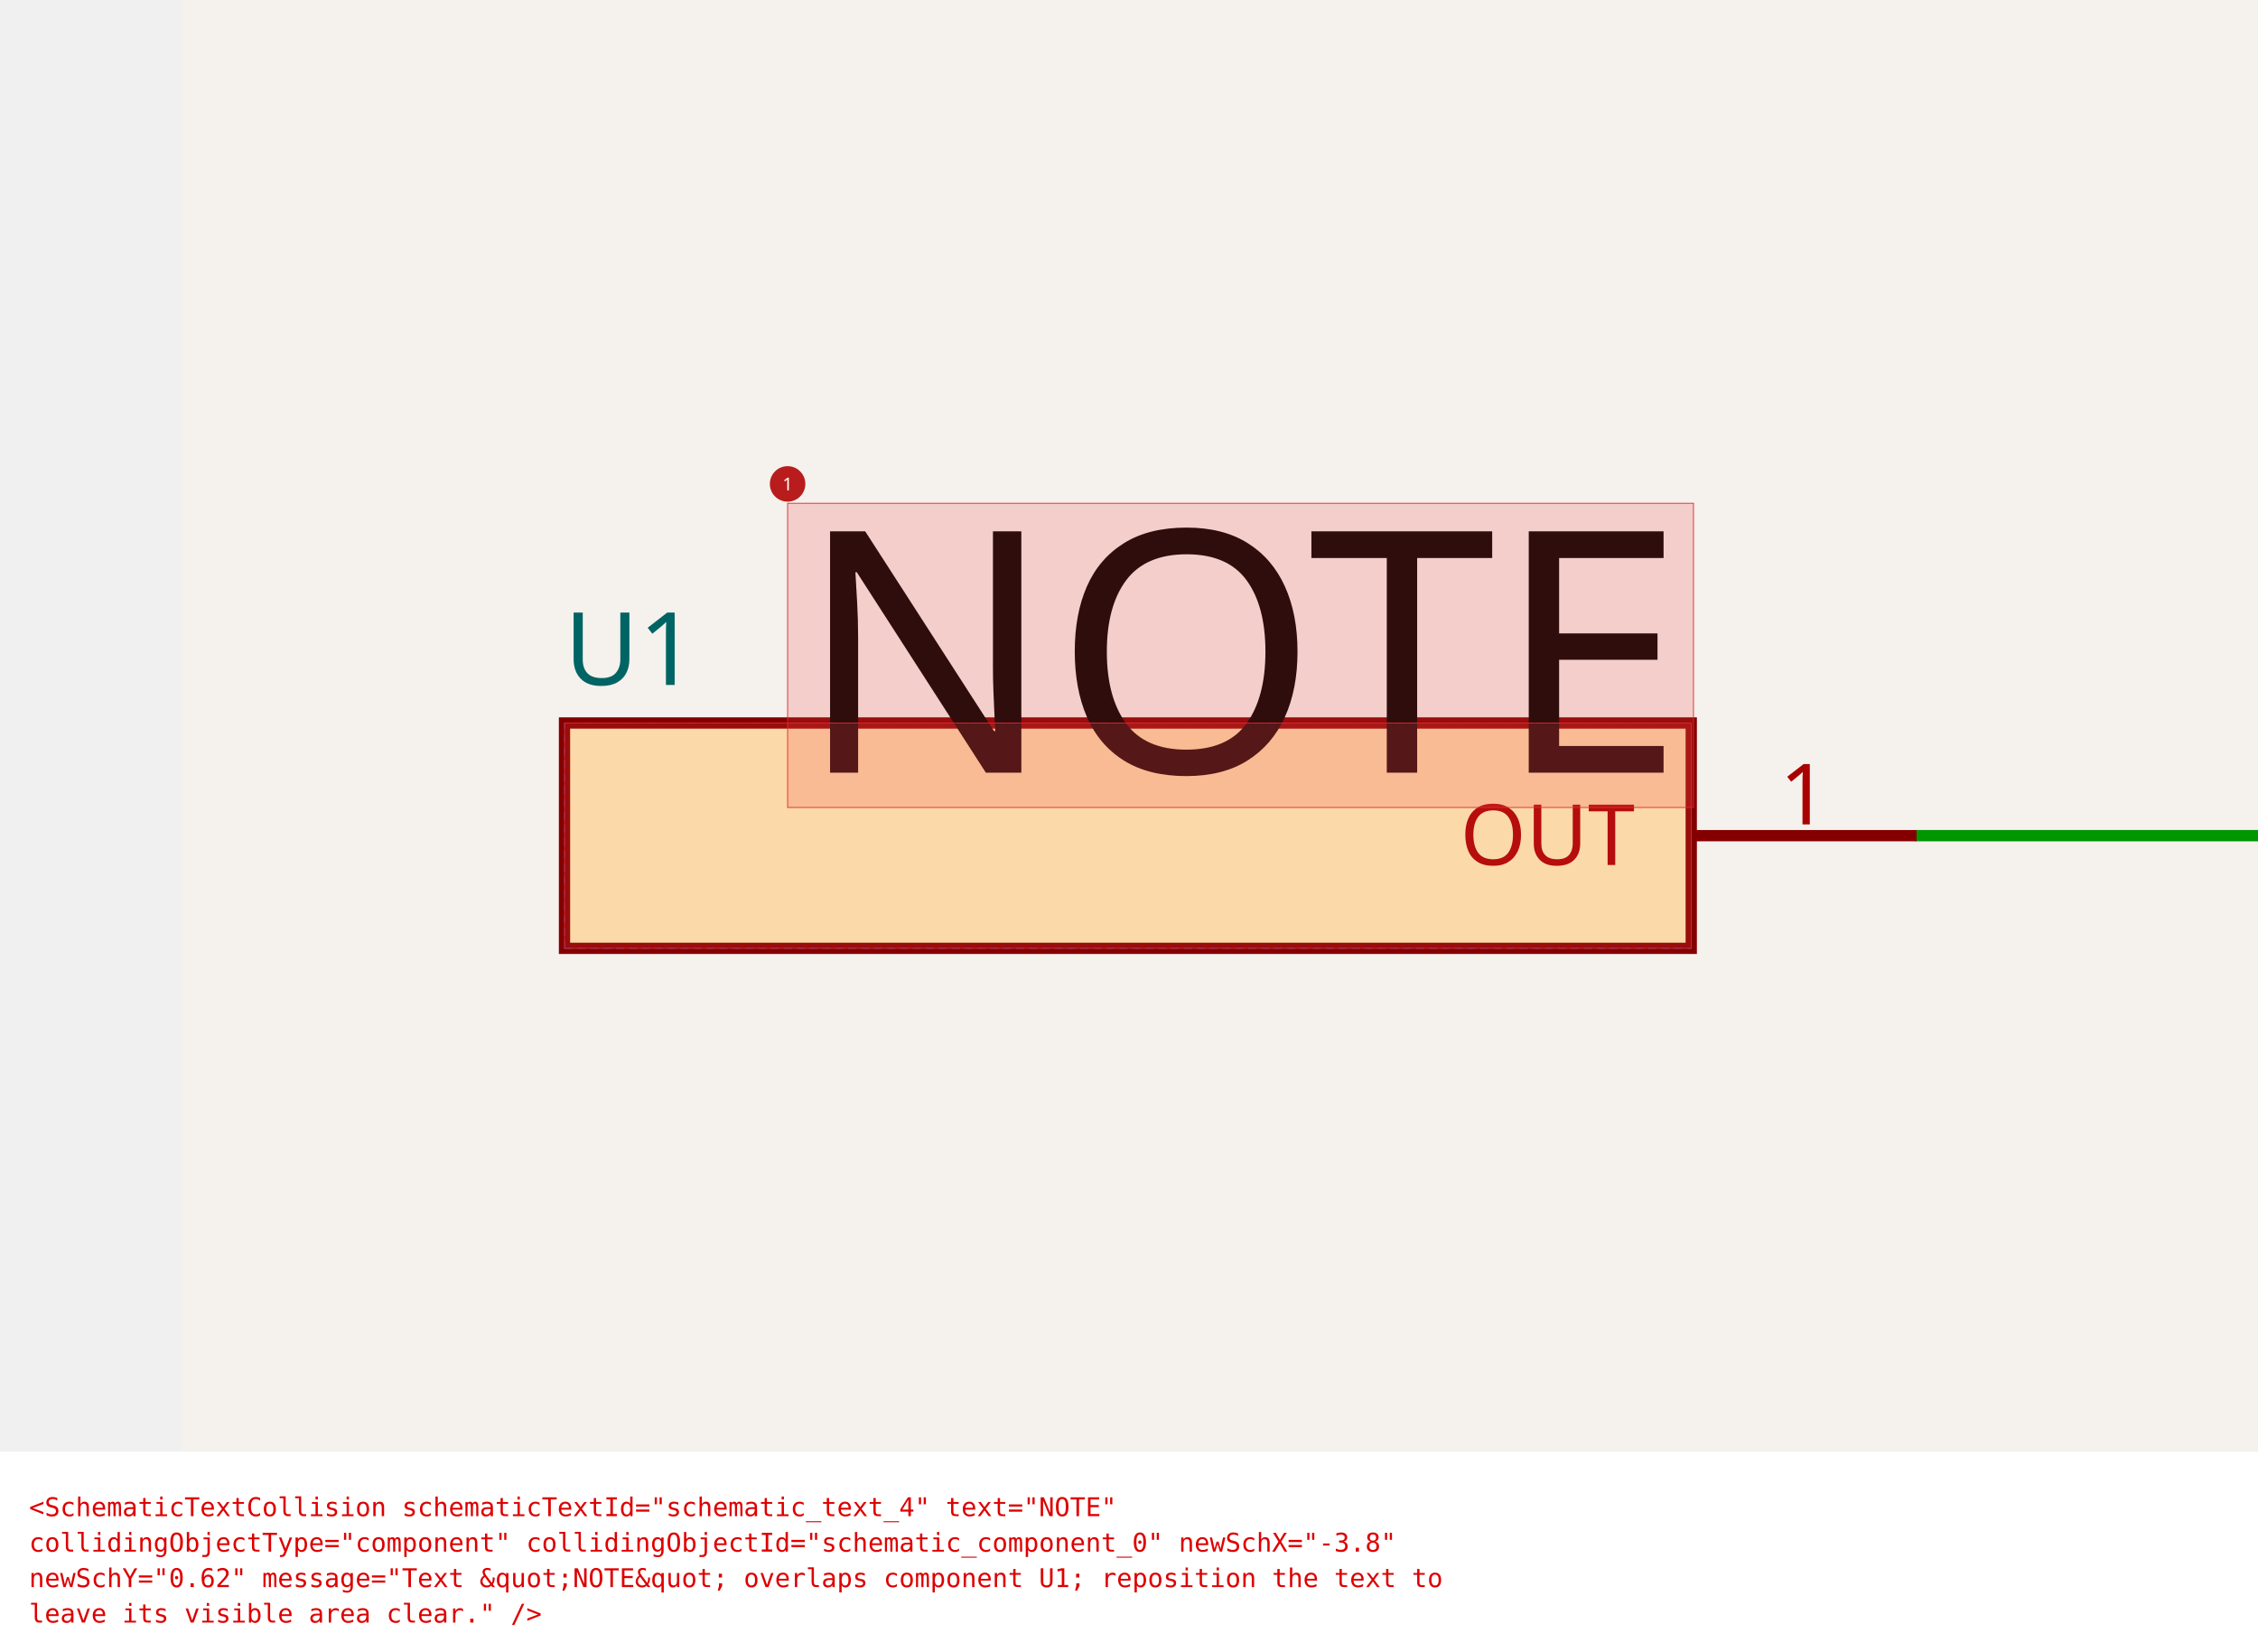
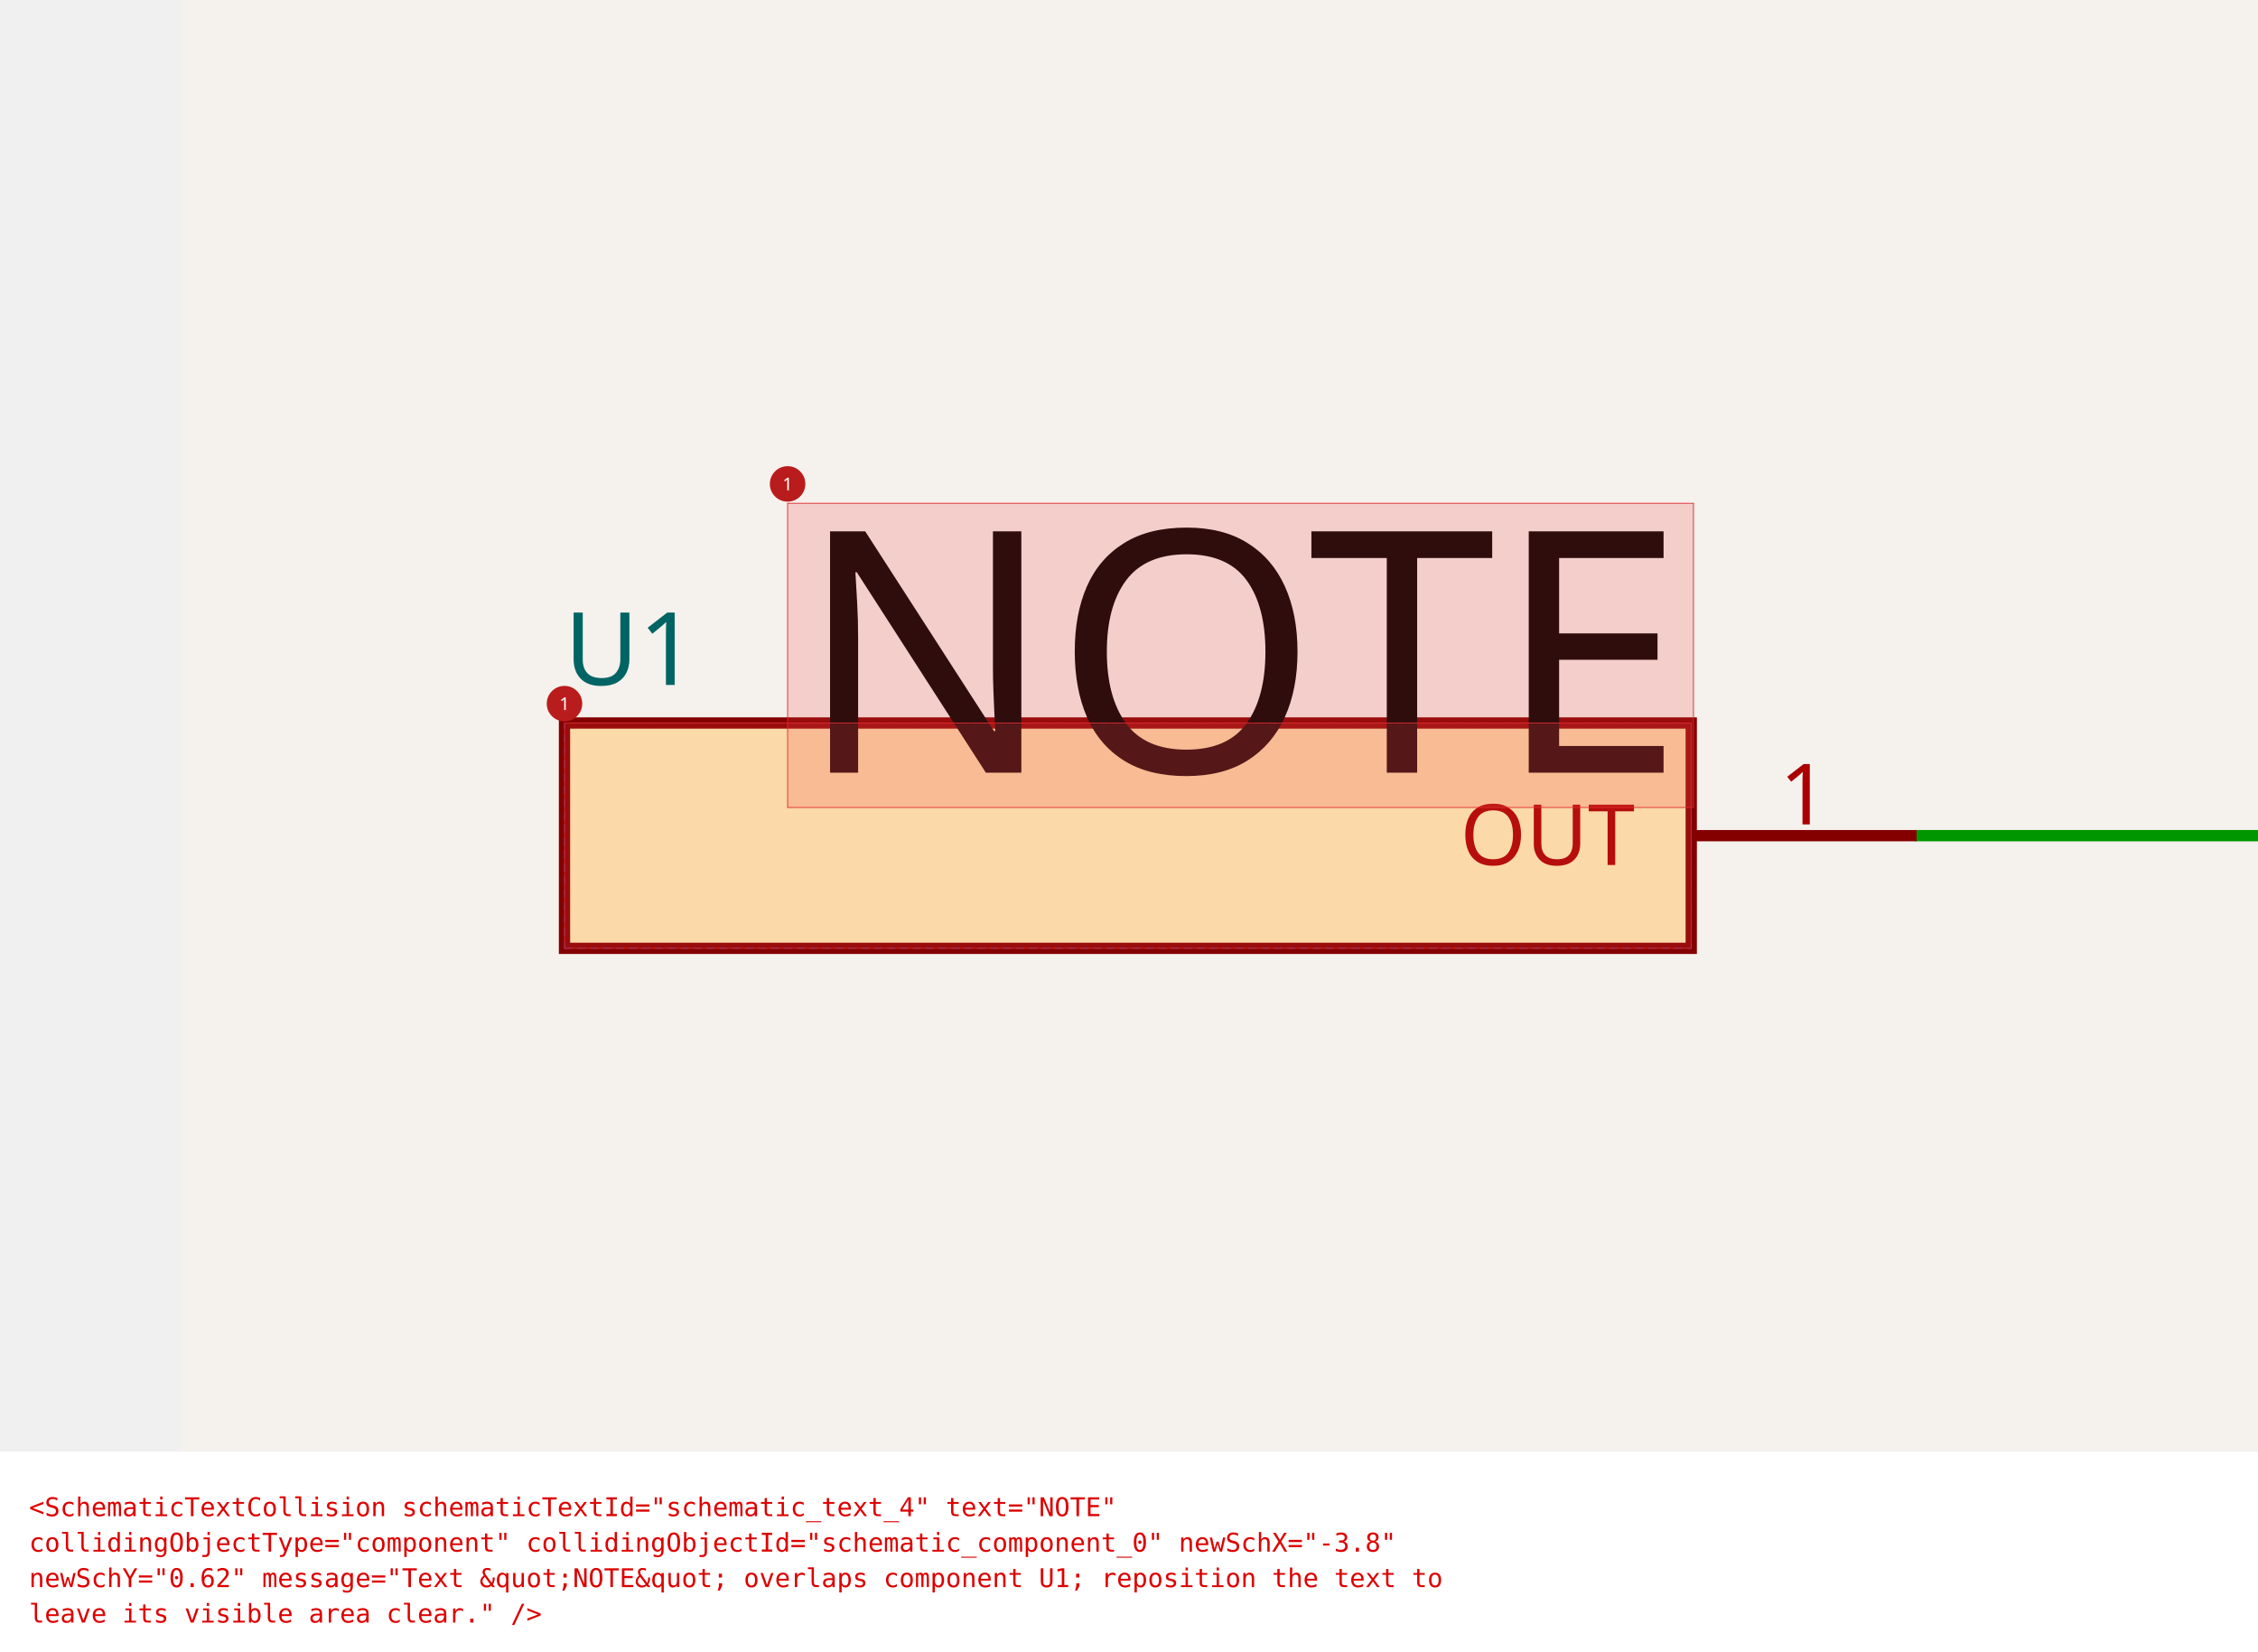
<svg xmlns="http://www.w3.org/2000/svg" width="1400" height="1024" viewBox="0 0 1400 1024">
  <g transform="translate(0, 0)">
    <svg class="tscircuit-schematic" width="1400" height="900" style="background-color: rgb(245, 241, 237)" data-real-to-screen-transform="matrix(129.270544783,0,0,-129.270544783,734.2566943675,462.9270544783)" data-software-used-string="@tscircuit/core@0.0.1382" viewBox="-41.625 335.596 518.116 204.247">
      <style>
              .boundary { fill: rgb(245, 241, 237); }
              .schematic-boundary { fill: none; stroke: #fff; }
              .component { fill: none; stroke: rgb(132, 0, 0); }
              .chip { fill: rgb(255, 255, 194); stroke: rgb(132, 0, 0); }
              .component-pin { fill: none; stroke: rgb(132, 0, 0); }
              /* Basic per-trace hover fallback */
              .trace:hover {
                filter: invert(1);
              }
              .trace:hover .trace-crossing-outline {
                opacity: 0;
              }
              .trace:hover .trace-junction {
                filter: invert(1);
              }
              /* Net-hover highlighting: when a trace or its overlays are hovered,
                 invert color for all traces (base + overlays) sharing the same
                 subcircuit connectivity key. Also hide crossing outline during hover. */
              svg:has(:is(g.trace[data-subcircuit-connectivity-map-key="unnamedsubcircuitsubcircuit_source_group_0_connectivity_net0"], g.trace-overlays[data-subcircuit-connectivity-map-key="unnamedsubcircuitsubcircuit_source_group_0_connectivity_net0"]):hover) :is(g.trace[data-subcircuit-connectivity-map-key="unnamedsubcircuitsubcircuit_source_group_0_connectivity_net0"], g.trace-overlays[data-subcircuit-connectivity-map-key="unnamedsubcircuitsubcircuit_source_group_0_connectivity_net0"]) { filter: invert(1); }
svg:has(:is(g.trace[data-subcircuit-connectivity-map-key="unnamedsubcircuitsubcircuit_source_group_0_connectivity_net0"], g.trace-overlays[data-subcircuit-connectivity-map-key="unnamedsubcircuitsubcircuit_source_group_0_connectivity_net0"]):hover) g.trace-overlays[data-subcircuit-connectivity-map-key="unnamedsubcircuitsubcircuit_source_group_0_connectivity_net0"] .trace-crossing-outline { opacity: 0; }
              .text { font-family: sans-serif; fill: rgb(0, 150, 0); }
              .pin-number { fill: rgb(169, 0, 0); }
              .port-label { fill: rgb(0, 100, 100); }
              .component-name { fill: rgb(0, 100, 100); }

            </style>
      <rect class="boundary" x="0" y="0" width="1400" height="900" />
      <g class="trace sch-trace" data-layer="base" data-circuit-json-type="schematic_trace" data-schematic-trace-id="schematic_trace_0" data-subcircuit-connectivity-map-key="unnamedsubcircuitsubcircuit_source_group_0_connectivity_net0">
        <path d="M 398.153 462.927 L 1115.605 462.927" class="trace-invisible-hover-outline sch-trace-hitbox" stroke="rgb(0, 150, 0)" fill="none" stroke-width="20.683px" stroke-linecap="round" opacity="0" stroke-linejoin="round" />
        <path class="sch-trace-path" d="M 398.153 462.927 L 1115.605 462.927" stroke="rgb(0, 150, 0)" fill="none" stroke-width="2.585px" stroke-linecap="round" stroke-linejoin="round" />
      </g>
      <g class="trace-overlays sch-trace-overlays" data-layer="overlay" data-circuit-json-type="schematic_trace" data-schematic-trace-id="schematic_trace_0" data-subcircuit-connectivity-map-key="unnamedsubcircuitsubcircuit_source_group_0_connectivity_net0" />
      <g class="sch-component" data-circuit-json-type="schematic_component" data-schematic-component-id="schematic_component_0">
        <rect class="component chip sch-component-body" x="87.904" y="437.073" width="258.541" height="51.708" stroke-width="2.585px" fill="rgb(255, 255, 194)" stroke="rgb(132, 0, 0)" />
        <rect class="component-overlay sch-component-overlay" x="87.904" y="437.073" width="258.541" height="51.708" fill="transparent" />
        <text class="sch-text" x="87.904" y="505.586" fill="#006464" text-anchor="start" dominant-baseline="middle" font-family="sans-serif" font-size="23.269px" transform="rotate(0, 87.90397, 505.5863)" />
        <text class="sch-text" x="87.904" y="420.268" fill="#006464" text-anchor="start" dominant-baseline="middle" font-family="sans-serif" font-size="23.269px" transform="rotate(0, 87.90397, 420.2678)">U1</text>
        <line class="component-pin sch-component-pin sch-port-line" x1="346.445" y1="462.927" x2="398.153" y2="462.927" stroke-width="2.585px" />
        <g class="sch-port" data-schematic-port-id="source_port_0">
          <rect x="395.568" y="460.342" width="5.171" height="5.171" opacity="0" />
        </g>
        <text class="pin-number sch-pin-number" x="372.299" y="460.342" style="font-family: sans-serif;" fill="rgb(169, 0, 0)" text-anchor="middle" dominant-baseline="auto" font-size="19.391px" transform="">1</text>
        <text class="pin-number sch-pin-label" x="333.518" y="462.927" style="font-family: sans-serif;" fill="rgb(169, 0, 0)" text-anchor="end" dominant-baseline="middle" font-size="19.391px" transform="">OUT</text>
      </g>
      <g class="sch-component" data-circuit-json-type="schematic_component" data-schematic-component-id="schematic_component_1">
        <rect class="component chip sch-component-body" x="1167.313" y="437.073" width="168.052" height="51.708" stroke-width="2.585px" fill="rgb(255, 255, 194)" stroke="rgb(132, 0, 0)" />
        <rect class="component-overlay sch-component-overlay" x="1167.313" y="437.073" width="168.052" height="51.708" fill="transparent" />
        <text class="sch-text" x="1167.313" y="505.586" fill="#006464" text-anchor="start" dominant-baseline="middle" font-family="sans-serif" font-size="23.269px" transform="rotate(0, 1167.313, 505.5863)" />
        <text class="sch-text" x="1167.313" y="420.268" fill="#006464" text-anchor="start" dominant-baseline="middle" font-family="sans-serif" font-size="23.269px" transform="rotate(0, 1167.313, 420.2678)">U2</text>
        <line class="component-pin sch-component-pin sch-port-line" x1="1167.313" y1="462.927" x2="1115.605" y2="462.927" stroke-width="2.585px" />
        <g class="sch-port" data-schematic-port-id="source_port_1">
          <rect x="1113.019" y="460.342" width="5.171" height="5.171" opacity="0" />
        </g>
        <text class="pin-number sch-pin-number" x="1141.459" y="460.342" style="font-family: sans-serif;" fill="rgb(169, 0, 0)" text-anchor="middle" dominant-baseline="auto" font-size="19.391px" transform="">1</text>
        <text class="pin-number sch-pin-label" x="1180.24" y="462.927" style="font-family: sans-serif;" fill="rgb(169, 0, 0)" text-anchor="start" dominant-baseline="middle" font-size="19.391px" transform="">IN</text>
      </g>
      <g class="schematic-port-hover sch-port-hover" data-schematic-port-id="source_port_0">
        <circle cx="398.153" cy="462.927" r="5.171" fill="red" opacity="0" />
      </g>
      <g class="schematic-port-hover sch-port-hover" data-schematic-port-id="source_port_1">
        <circle cx="1115.605" cy="462.927" r="5.171" fill="red" opacity="0" />
      </g>
      <text class="sch-text" x="243.029" y="421.56" fill="#000000" text-anchor="middle" dominant-baseline="middle" font-family="sans-serif" font-size="77.562px" transform="rotate(0, 243.0286, 421.5605)">NOTE</text>
      <g class="placement-issue-overlays">
        <g data-issue-index="0" data-issue-type="SchematicTextCollision">
          <g transform="matrix(129.2705 0 0 -129.2705 734.2567 462.9271)">
            <rect x="-5" y="-0.2" width="2" height="0.4" fill="none" stroke="#2563eb" stroke-width="0.35" stroke-dasharray="5 3" vector-effect="non-scaling-stroke" />
            <rect x="-4.604" y="0.05" width="1.608" height="0.54" fill="#ef444433" stroke="#dc2626" stroke-width="0.5" vector-effect="non-scaling-stroke" />
            <rect x="-5" y="-0.2" width="2" height="0.4" fill="#ef444433" stroke="#dc2626" stroke-width="0.5" vector-effect="non-scaling-stroke" />
          </g>
-           <g transform="translate(139.0951 386.6574) scale(0.3700831)">
-             <circle cy="-12" r="11" fill="#b91c1c" />
-             <text y="-8" text-anchor="middle" fill="white" font-family="sans-serif" font-size="11">1</text>
-           </g>
+         </g>
+         <g data-issue-number="1" data-issue-type="SchematicTextCollision" transform="translate(139.0951 382.2164) scale(0.3700831)">
+           <circle r="11" fill="#b91c1c" />
+           <text y="4" text-anchor="middle" fill="white" font-family="sans-serif" font-size="11">1</text>
+         </g>
+         <g data-issue-number="1" data-issue-type="SchematicTextCollision" transform="translate(87.90397 432.6319) scale(0.3700831)">
+           <circle r="11" fill="#b91c1c" />
+           <text y="4" text-anchor="middle" fill="white" font-family="sans-serif" font-size="11">1</text>
        </g>
      </g>
    </svg>
  </g>
  <g transform="translate(0, 900) scale(1, 1) translate(0, 0)">
    <rect width="100%" height="100%" fill="#fff" />
    <text x="18" y="40" fill="#d00" font-family="Menlo, Consolas, monospace" font-size="16">
      <tspan x="18" dy="0">&lt;SchematicTextCollision schematicTextId="schematic_text_4" text="NOTE"</tspan>
      <tspan x="18" dy="22">  collidingObjectType="component" collidingObjectId="schematic_component_0" newSchX="-3.8"</tspan>
      <tspan x="18" dy="22">  newSchY="0.62" message="Text &amp;quot;NOTE&amp;quot; overlaps component U1; reposition the text to</tspan>
      <tspan x="18" dy="22">  leave its visible area clear." /&gt;</tspan>
    </text>
  </g>
</svg>
